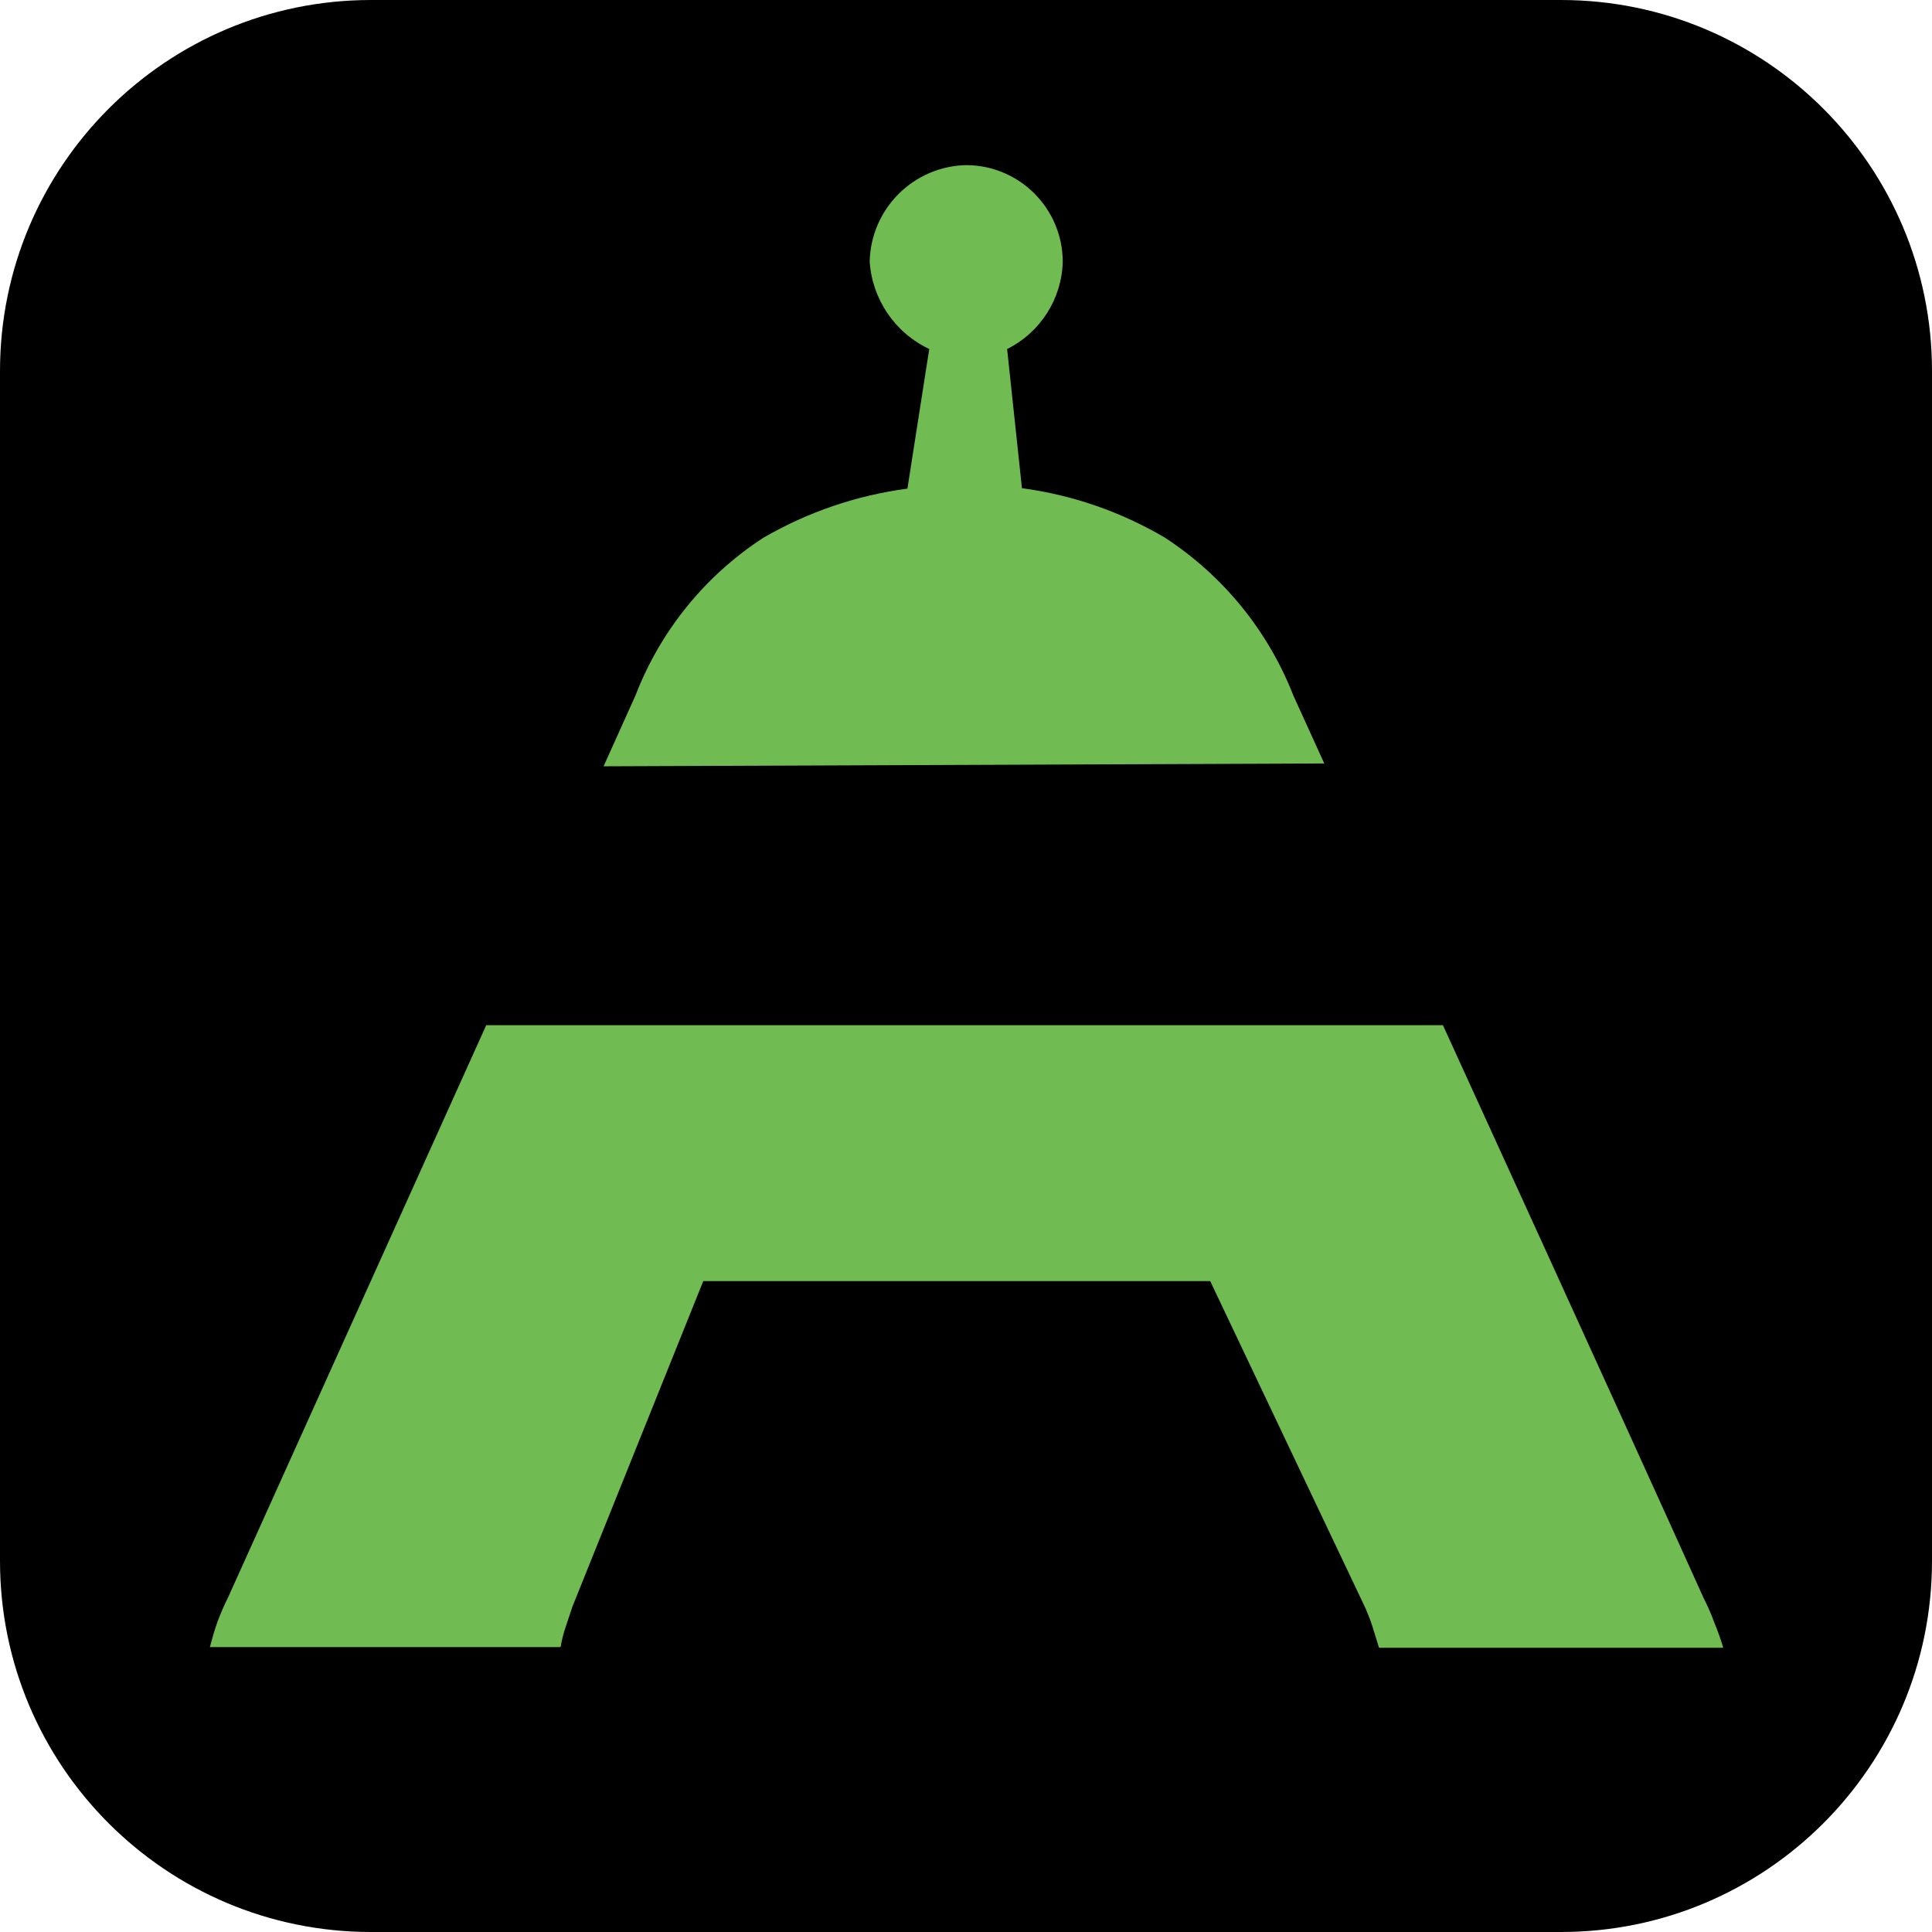
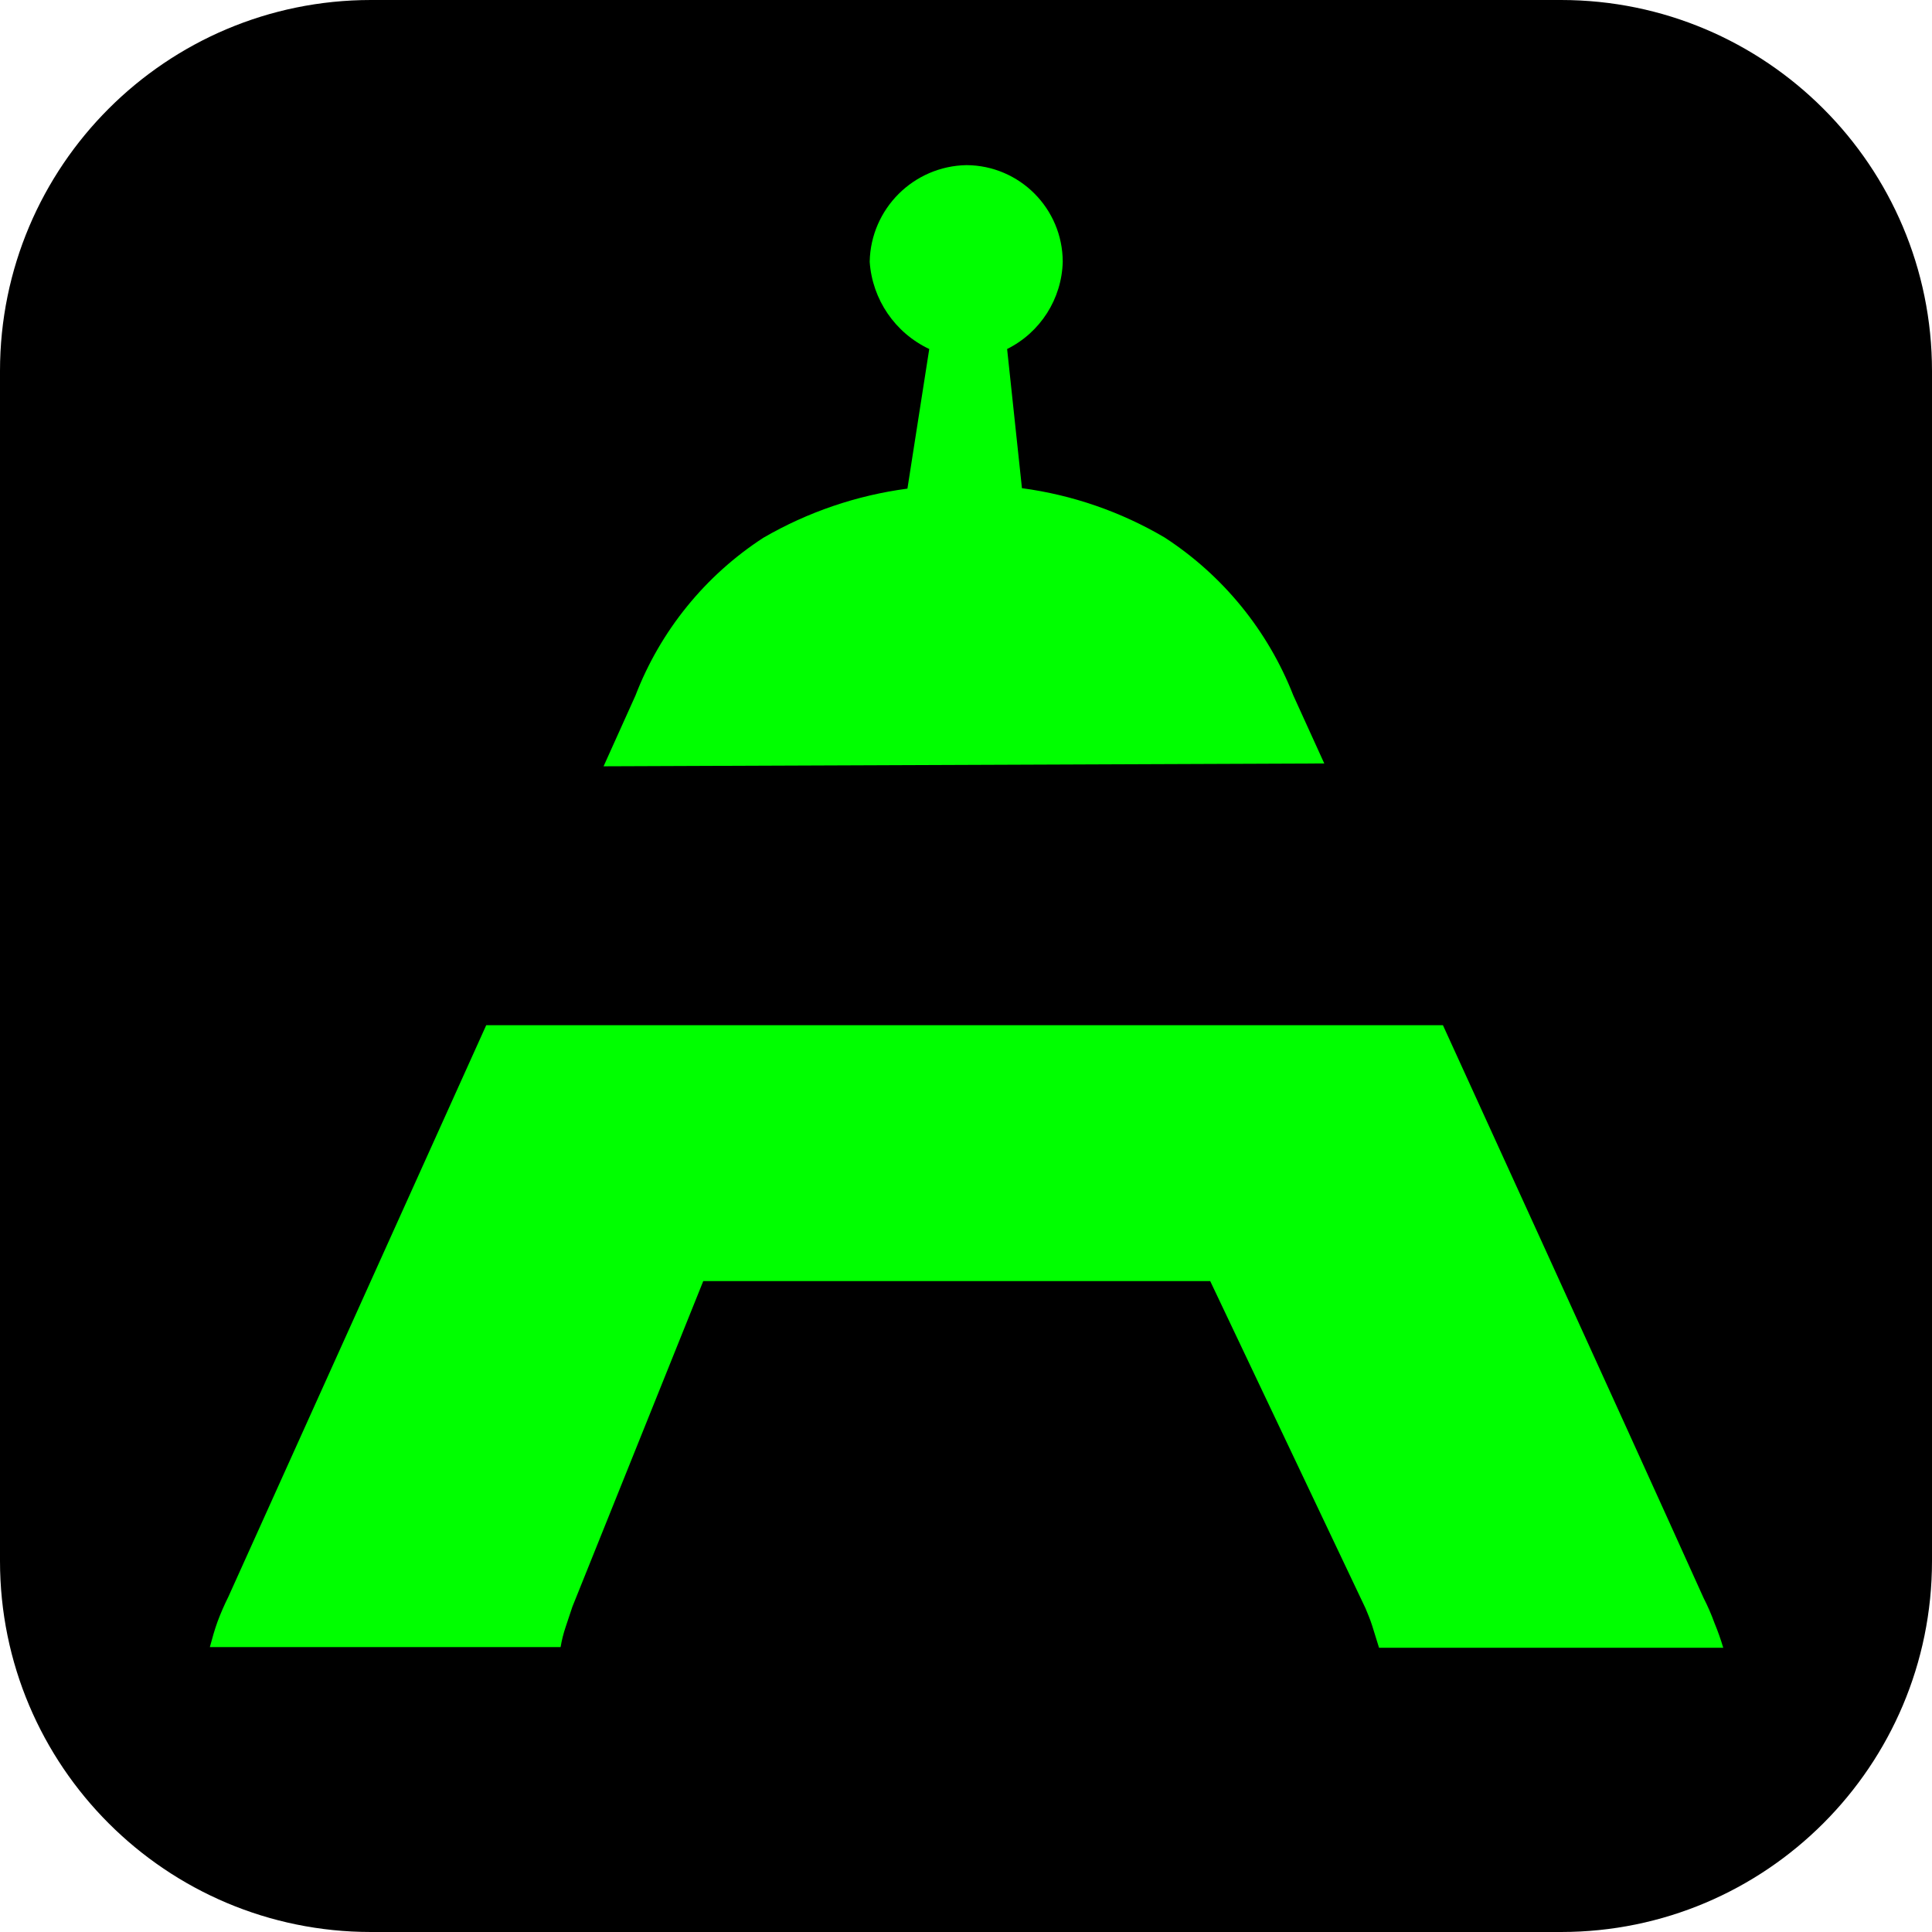
<svg xmlns="http://www.w3.org/2000/svg" viewBox="0 0 88.57 88.57">
  <g id="Capa_2" data-name="Capa 2">
    <g id="Capa_1-2" data-name="Capa 1">
      <rect width="88.57" height="88.57" rx="17.01" style="fill:#000" />
-       <path d="M66.15,47s8,17.5,11.95,26.26a9.8,9.8,0,0,1,.5,1.15A11.34,11.34,0,0,1,79,75.54H63.22c-.11-.36-.21-.68-.31-1s-.21-.56-.31-.81l-7.12-15H32.24l-6,14.93-.31.93a5.9,5.9,0,0,0-.23.92H9.62c.11-.41.22-.8.35-1.16a11.83,11.83,0,0,1,.5-1.15L22.29,47ZM27.67,35.13l1.46-3.24A15.09,15.09,0,0,1,35,24.65a17.84,17.84,0,0,1,6.6-2.25l1-6.4a4.78,4.78,0,0,1-2.73-4,4.52,4.52,0,0,1,4.44-4.43A4.44,4.44,0,0,1,48.72,12a4.6,4.6,0,0,1-2.55,4l.68,6.38a17.47,17.47,0,0,1,6.54,2.26,15.27,15.27,0,0,1,5.9,7.24L60.71,35Z" style="fill:#71BC52" />
+       <path d="M66.15,47s8,17.5,11.95,26.26a9.8,9.8,0,0,1,.5,1.15A11.34,11.34,0,0,1,79,75.54H63.22c-.11-.36-.21-.68-.31-1s-.21-.56-.31-.81l-7.12-15H32.24l-6,14.93-.31.93a5.9,5.9,0,0,0-.23.92H9.62c.11-.41.22-.8.35-1.16a11.83,11.83,0,0,1,.5-1.15L22.29,47ZM27.67,35.13l1.46-3.24A15.09,15.09,0,0,1,35,24.65a17.84,17.84,0,0,1,6.6-2.25l1-6.4a4.78,4.78,0,0,1-2.73-4,4.52,4.52,0,0,1,4.44-4.43A4.44,4.44,0,0,1,48.72,12a4.6,4.6,0,0,1-2.55,4l.68,6.38a17.47,17.47,0,0,1,6.54,2.26,15.27,15.27,0,0,1,5.9,7.24L60.71,35Z" style="fill:#00FF00" />
    </g>
  </g>
</svg>
